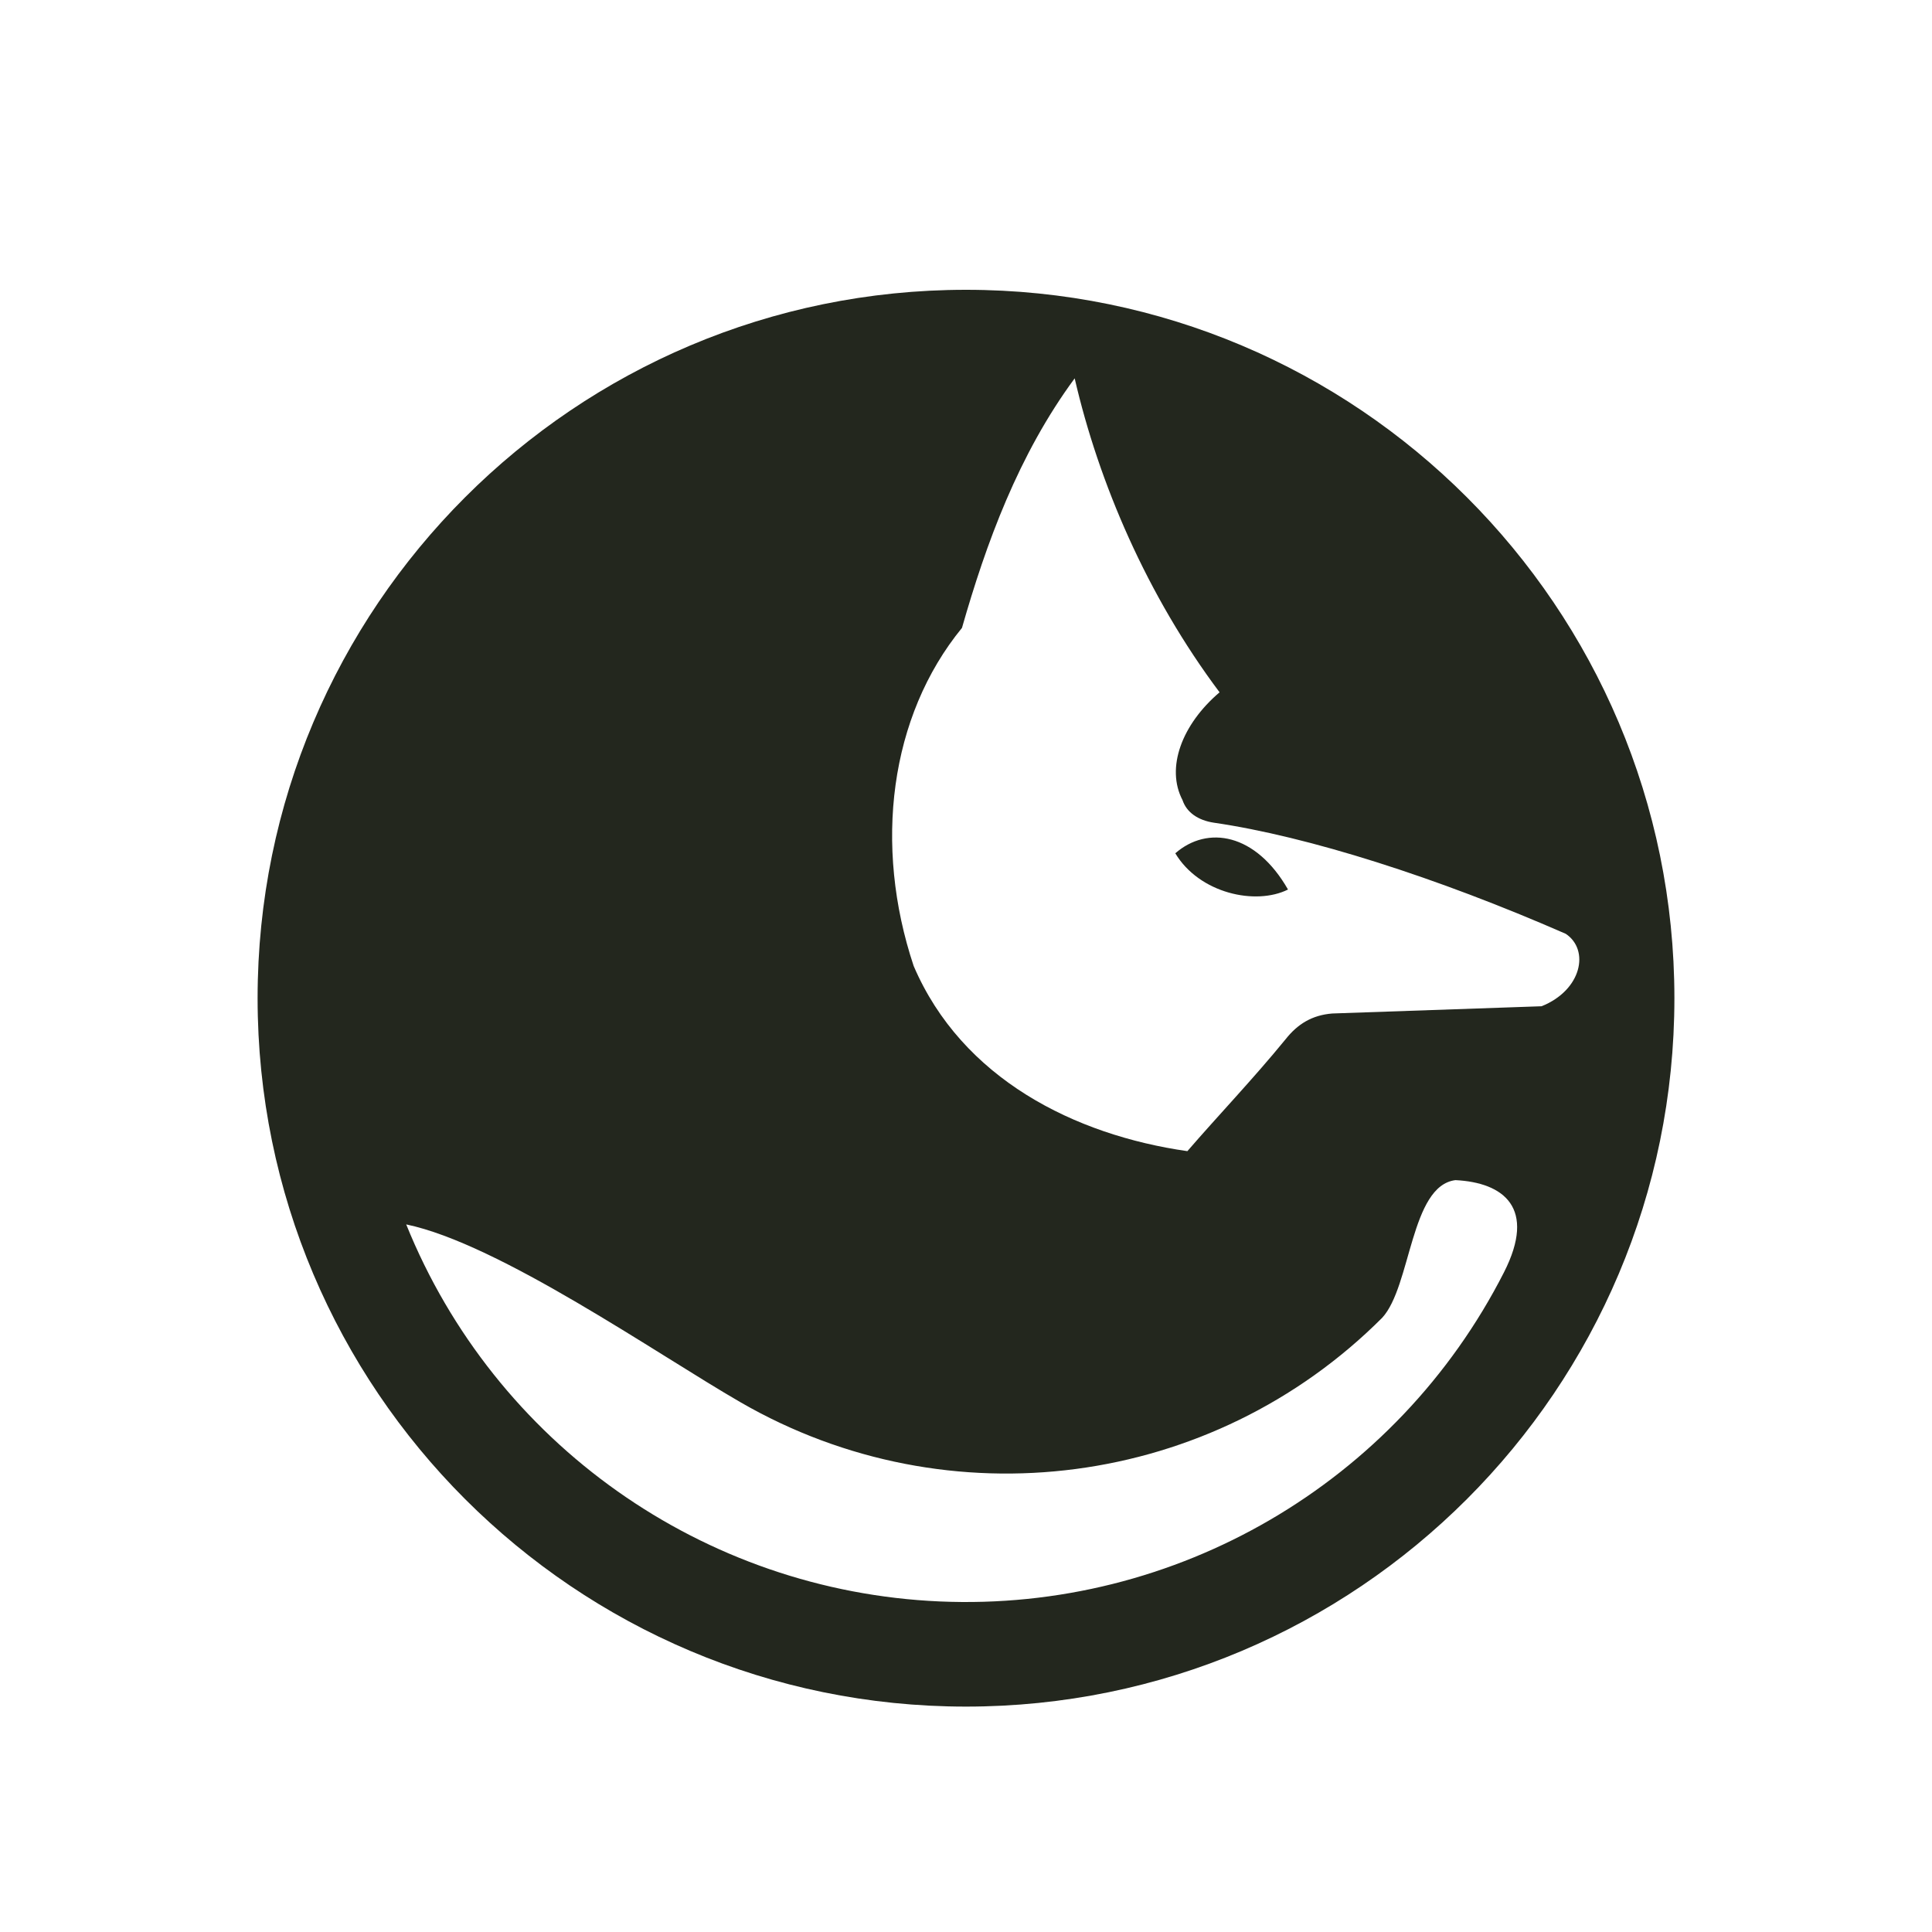
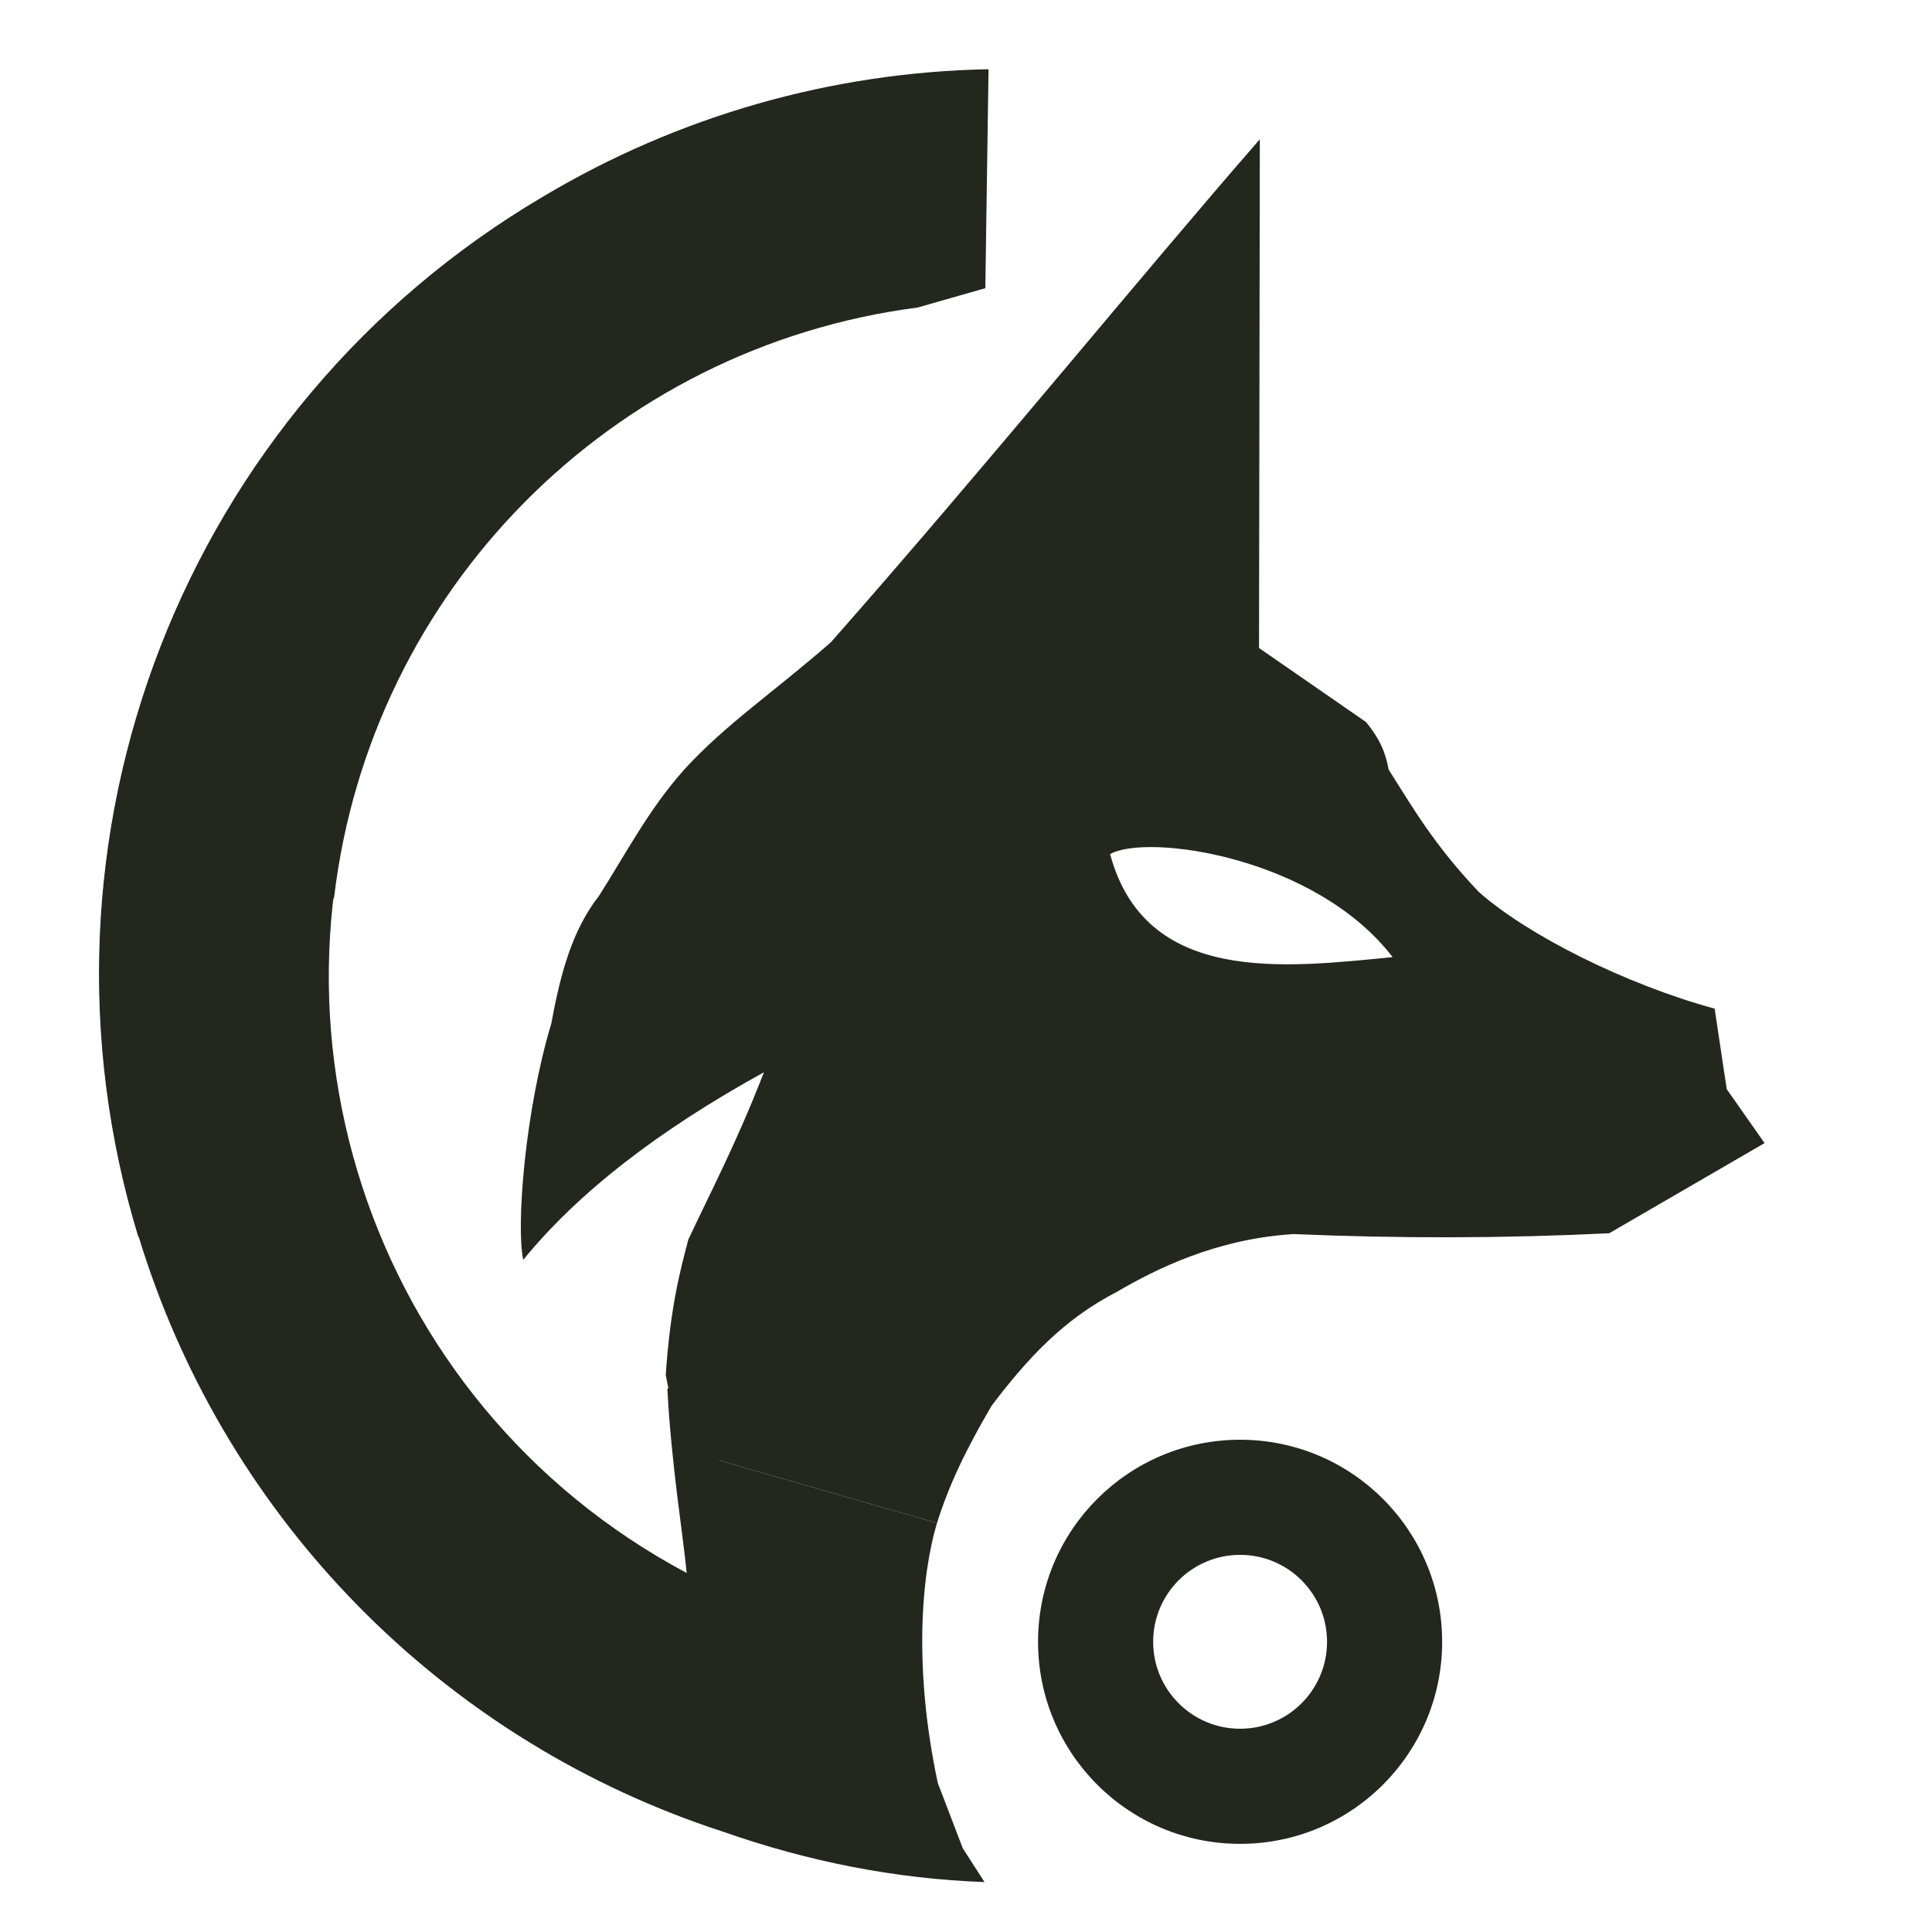
- <svg xmlns="http://www.w3.org/2000/svg" viewBox="0 0 240 240" role="img" aria-label="BuilderFox den mark, one-color variant">
-   <path fill="#23271E" fill-rule="evenodd" d="     M 120,36     C 168.6,36 208,75.4 208,124     C 208,172.6 168.6,212 120,212     C 71.4,212 32,172.6 32,124     C 32,75.4 71.4,36 120,36     Z     M 133.5,47     C 136.5,60 142.5,74 151.5,86     C 146.8,90 144.8,95.4 146.9,99.4     C 147.4,100.9 148.8,101.9 150.8,102.2     C 162.5,103.9 178.5,109 194.5,116     C 197.5,118 196.5,123 191.5,125     L 165.5,125.9     C 163,126.1 161.2,127.2 159.7,129.1     C 155.7,134 151.3,138.6 147.5,143     C 133.5,141 119.5,134 113.5,120     C 108.5,105 110.5,89 119.5,78     C 122.5,67.5 126.5,56.5 133.5,47     Z     M 146,106     C 150,102.5 156,103.5 160,110.5     C 156,112.5 149,111 146,106     Z     M 50.46,152.10     A 75,75 0 0 0 186.83,158.05     C 190.9,150.05 186.8,146.9 180.8,146.6     C 175.2,147.3 175.3,159.8 171.7,163.7     A 66,66 0 0 1 92.0,174.2     C 81.6,168.2 62,154.5 50.46,152.10     Z   " />
+ <svg xmlns="http://www.w3.org/2000/svg" viewBox="0 0 240 240" role="img" aria-label="BuilderFox mark, one-color variant: a fox head in profile inside a sweeping crescent arc with a ring below the jaw">
+   <path fill="#23271E" fill-rule="evenodd" d="     M 156.5 17.3     L 156.4 80.5     L 169.7 89.7     C 171.4 91.8 172.1 93.4 172.5 95.6     C 175.6 100.5 178.2 105 183.7 110.8     C 189.8 116.2 202 122.3 213 125.3     L 214.5 135.3     L 219.2 142     L 199.9 153.2     Q 180.5 154.15 160.7 153.3     C 151 153.9 143.5 157.7 138.7 160.5     C 132.1 163.9 127.6 168.8 123.2 174.6     C 119.9 180.2 117.8 184.7 116.4 189.2     L 89.3 181.4     L 83.8 176.3     L 82.7 170.8     C 83.3 162 84.6 157.5 85.5 154     C 88.3 148 91.4 142.2 94.9 133.2     Q 75.1 144.1 65 156.5     C 64.1 152.4 65.2 138 68.5 127.1     C 69.6 121 71.1 115.5 74.4 111.3     C 77.6 106.3 80.6 100.5 85 95.6     C 90.1 90 96.1 86 103.2 79.8     C 122 58.5 141.6 34.4 156.5 17.3     Z     M 137.9 106.1     C 142.5 103.5 163.4 106.4 173 118.9     C 159.6 120.2 142.3 122.4 137.9 106.1     Z" />
+   <path fill="#23271E" d="     M 49.3 84.7     A 83.88 83.88 0 0 0 85.3 195.4     C 84.9 191 83.4 182 82.9 172.5     C 86 171.5 94 165 105.5 154.7     C 112 150.4 118.5 146.6 124.5 143.8     C 128.5 142 131.6 141.4 133.6 141.6     C 131.8 145.4 128.2 148.6 123.2 152.4     C 115.2 158.4 106.5 164.6 99 170.6     C 94 174.9 90.1 179.3 89.3 181.4     L 116.4 189.2     C 114.4 195.8 113.5 207.5 116.5 221.5     L 119.6 229.6     L 122.3 233.8     Q 105.9 233.2 89.7 227.5     A 112.06 112.06 0 0 1 32.4 57     Z" />
+   <path fill="#23271E" d="     M 122.8 8.6     A 112.06 112.06 0 0 0 67.5 24.4     A 112.06 112.06 0 0 0 17.2 153.7     C 23.6 142.8 30 127 41.5 111.5     A 83.88 83.88 0 0 1 114 38.2     L 122.4 35.8     Z" />
+   <path fill="#23271E" fill-rule="evenodd" d="     M 179.15 203.95 A 25.1 25.1 0 1 1 128.95 203.95 A 25.1 25.1 0 1 1 179.15 203.95 Z     M 164.85 203.95 A 10.8 10.8 0 1 1 143.25 203.95 A 10.8 10.8 0 1 1 164.85 203.95 Z" />
</svg>
